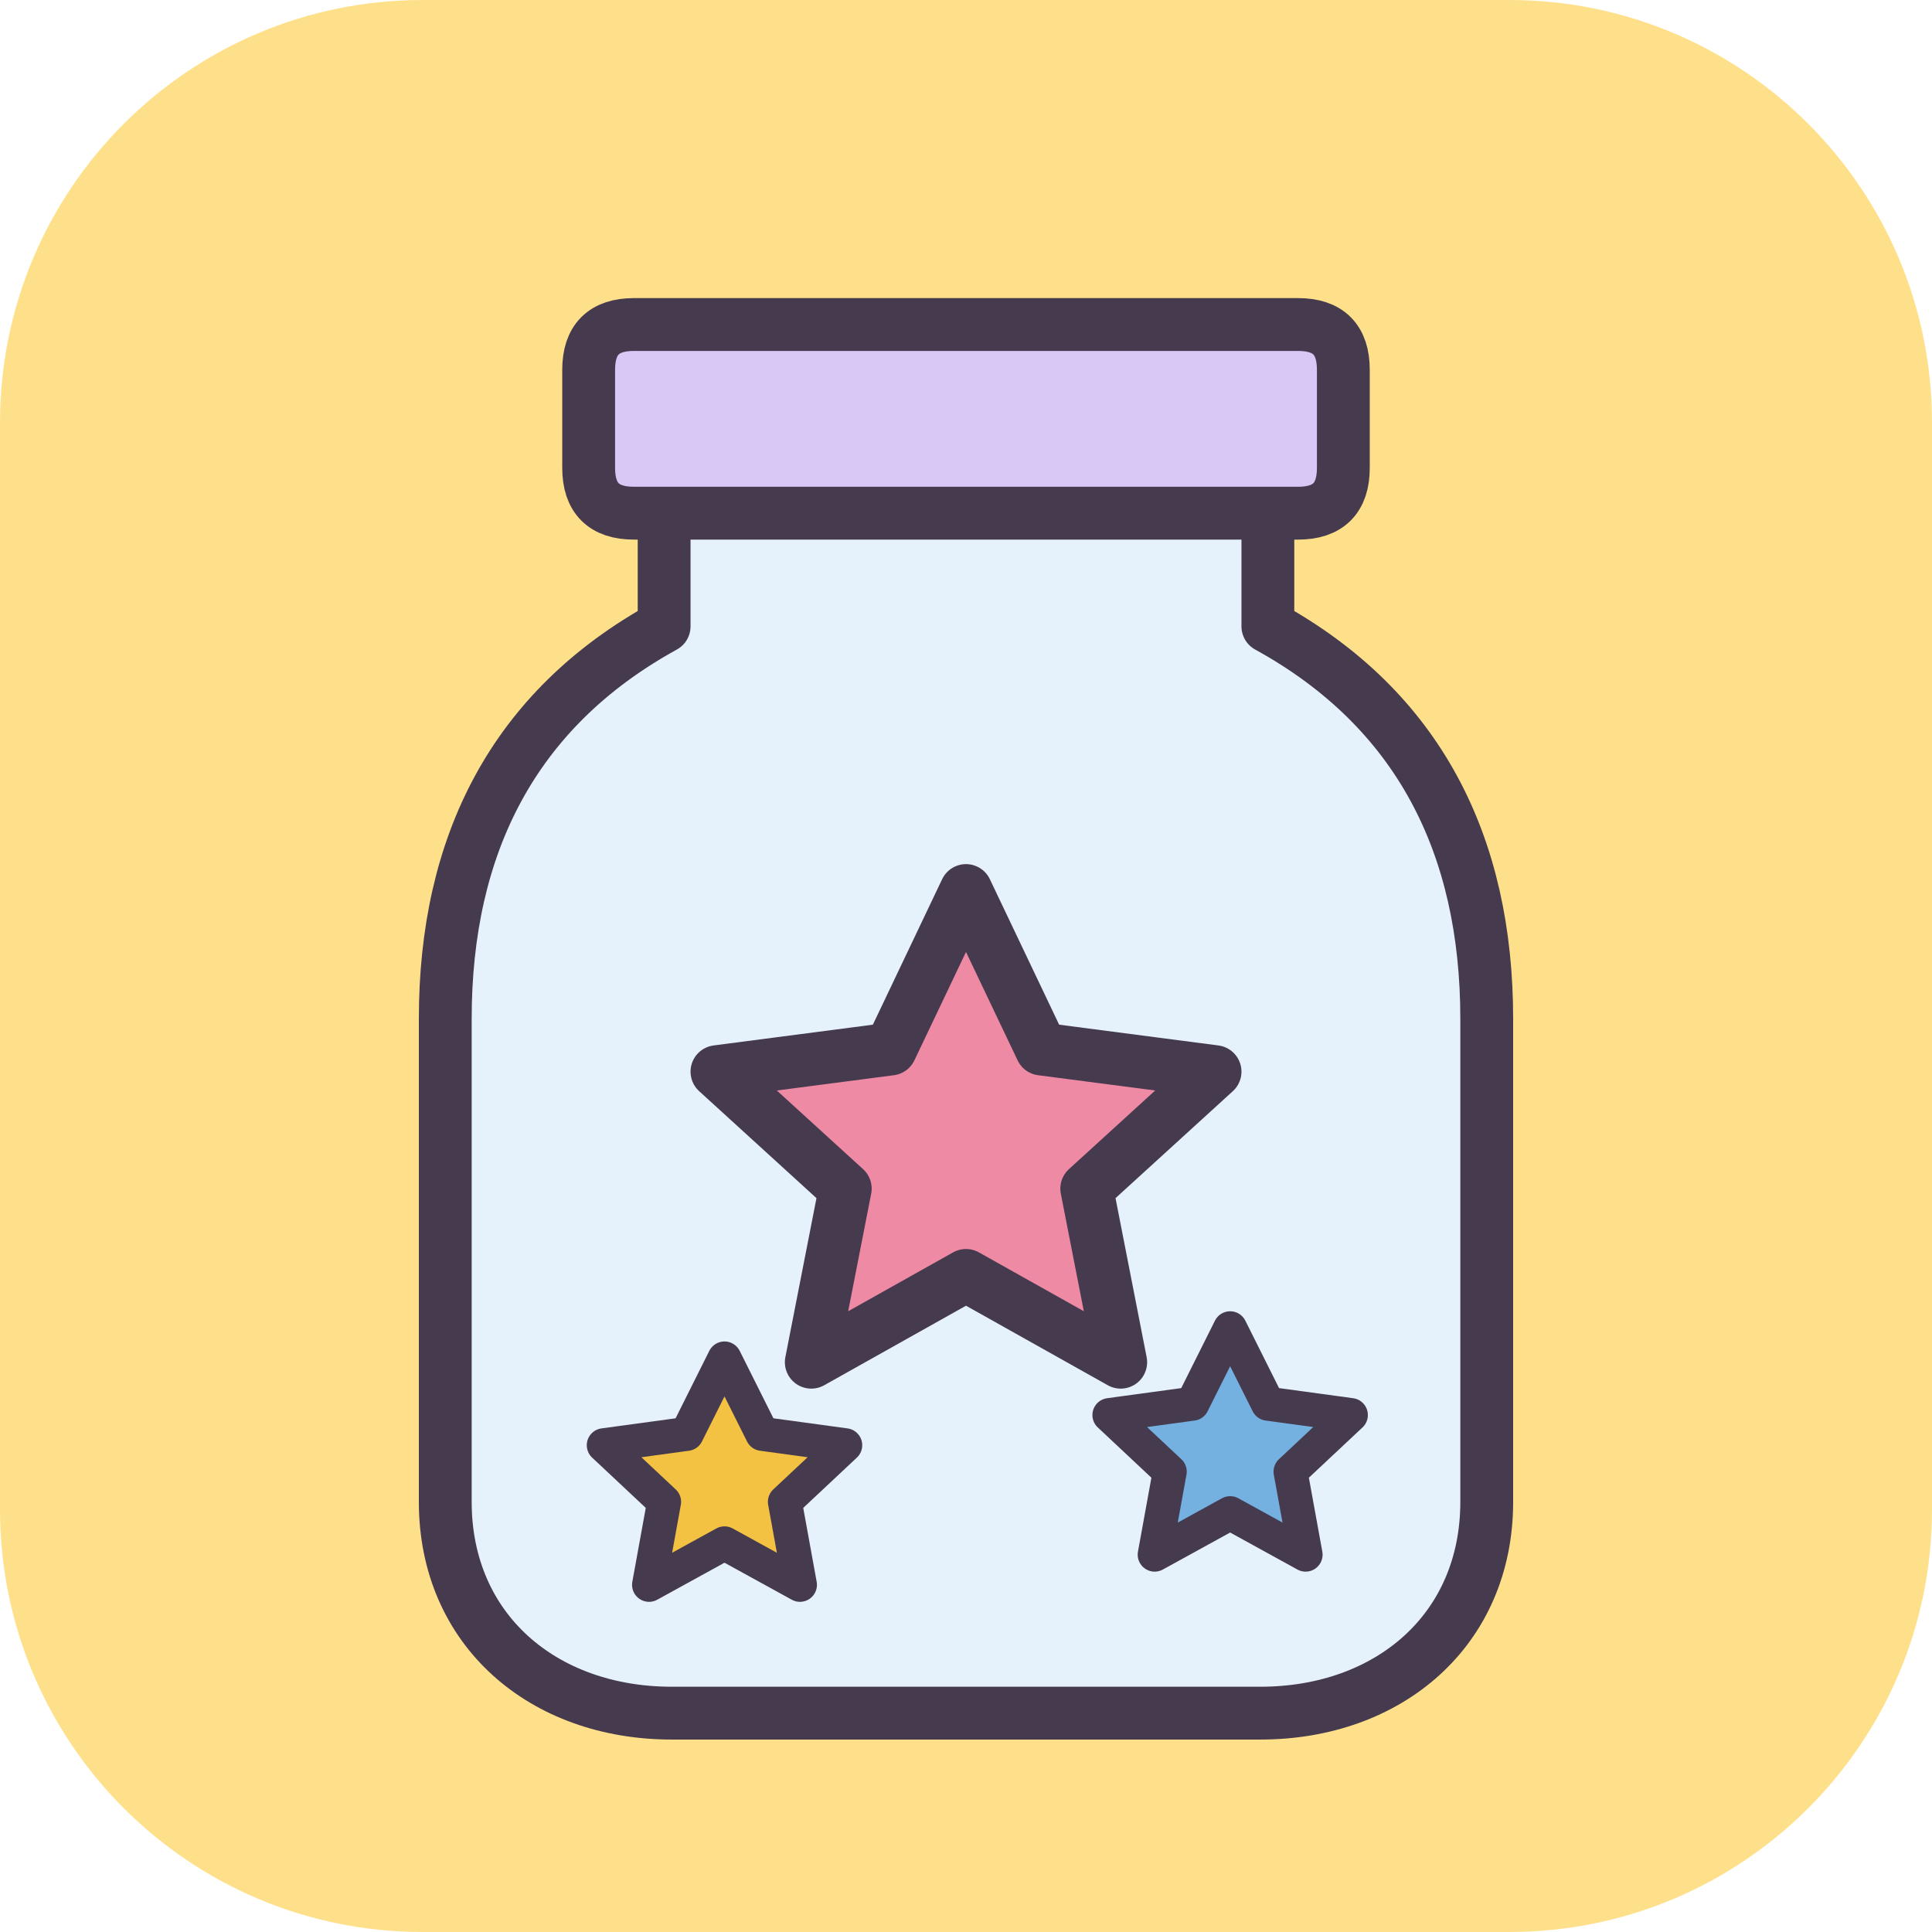
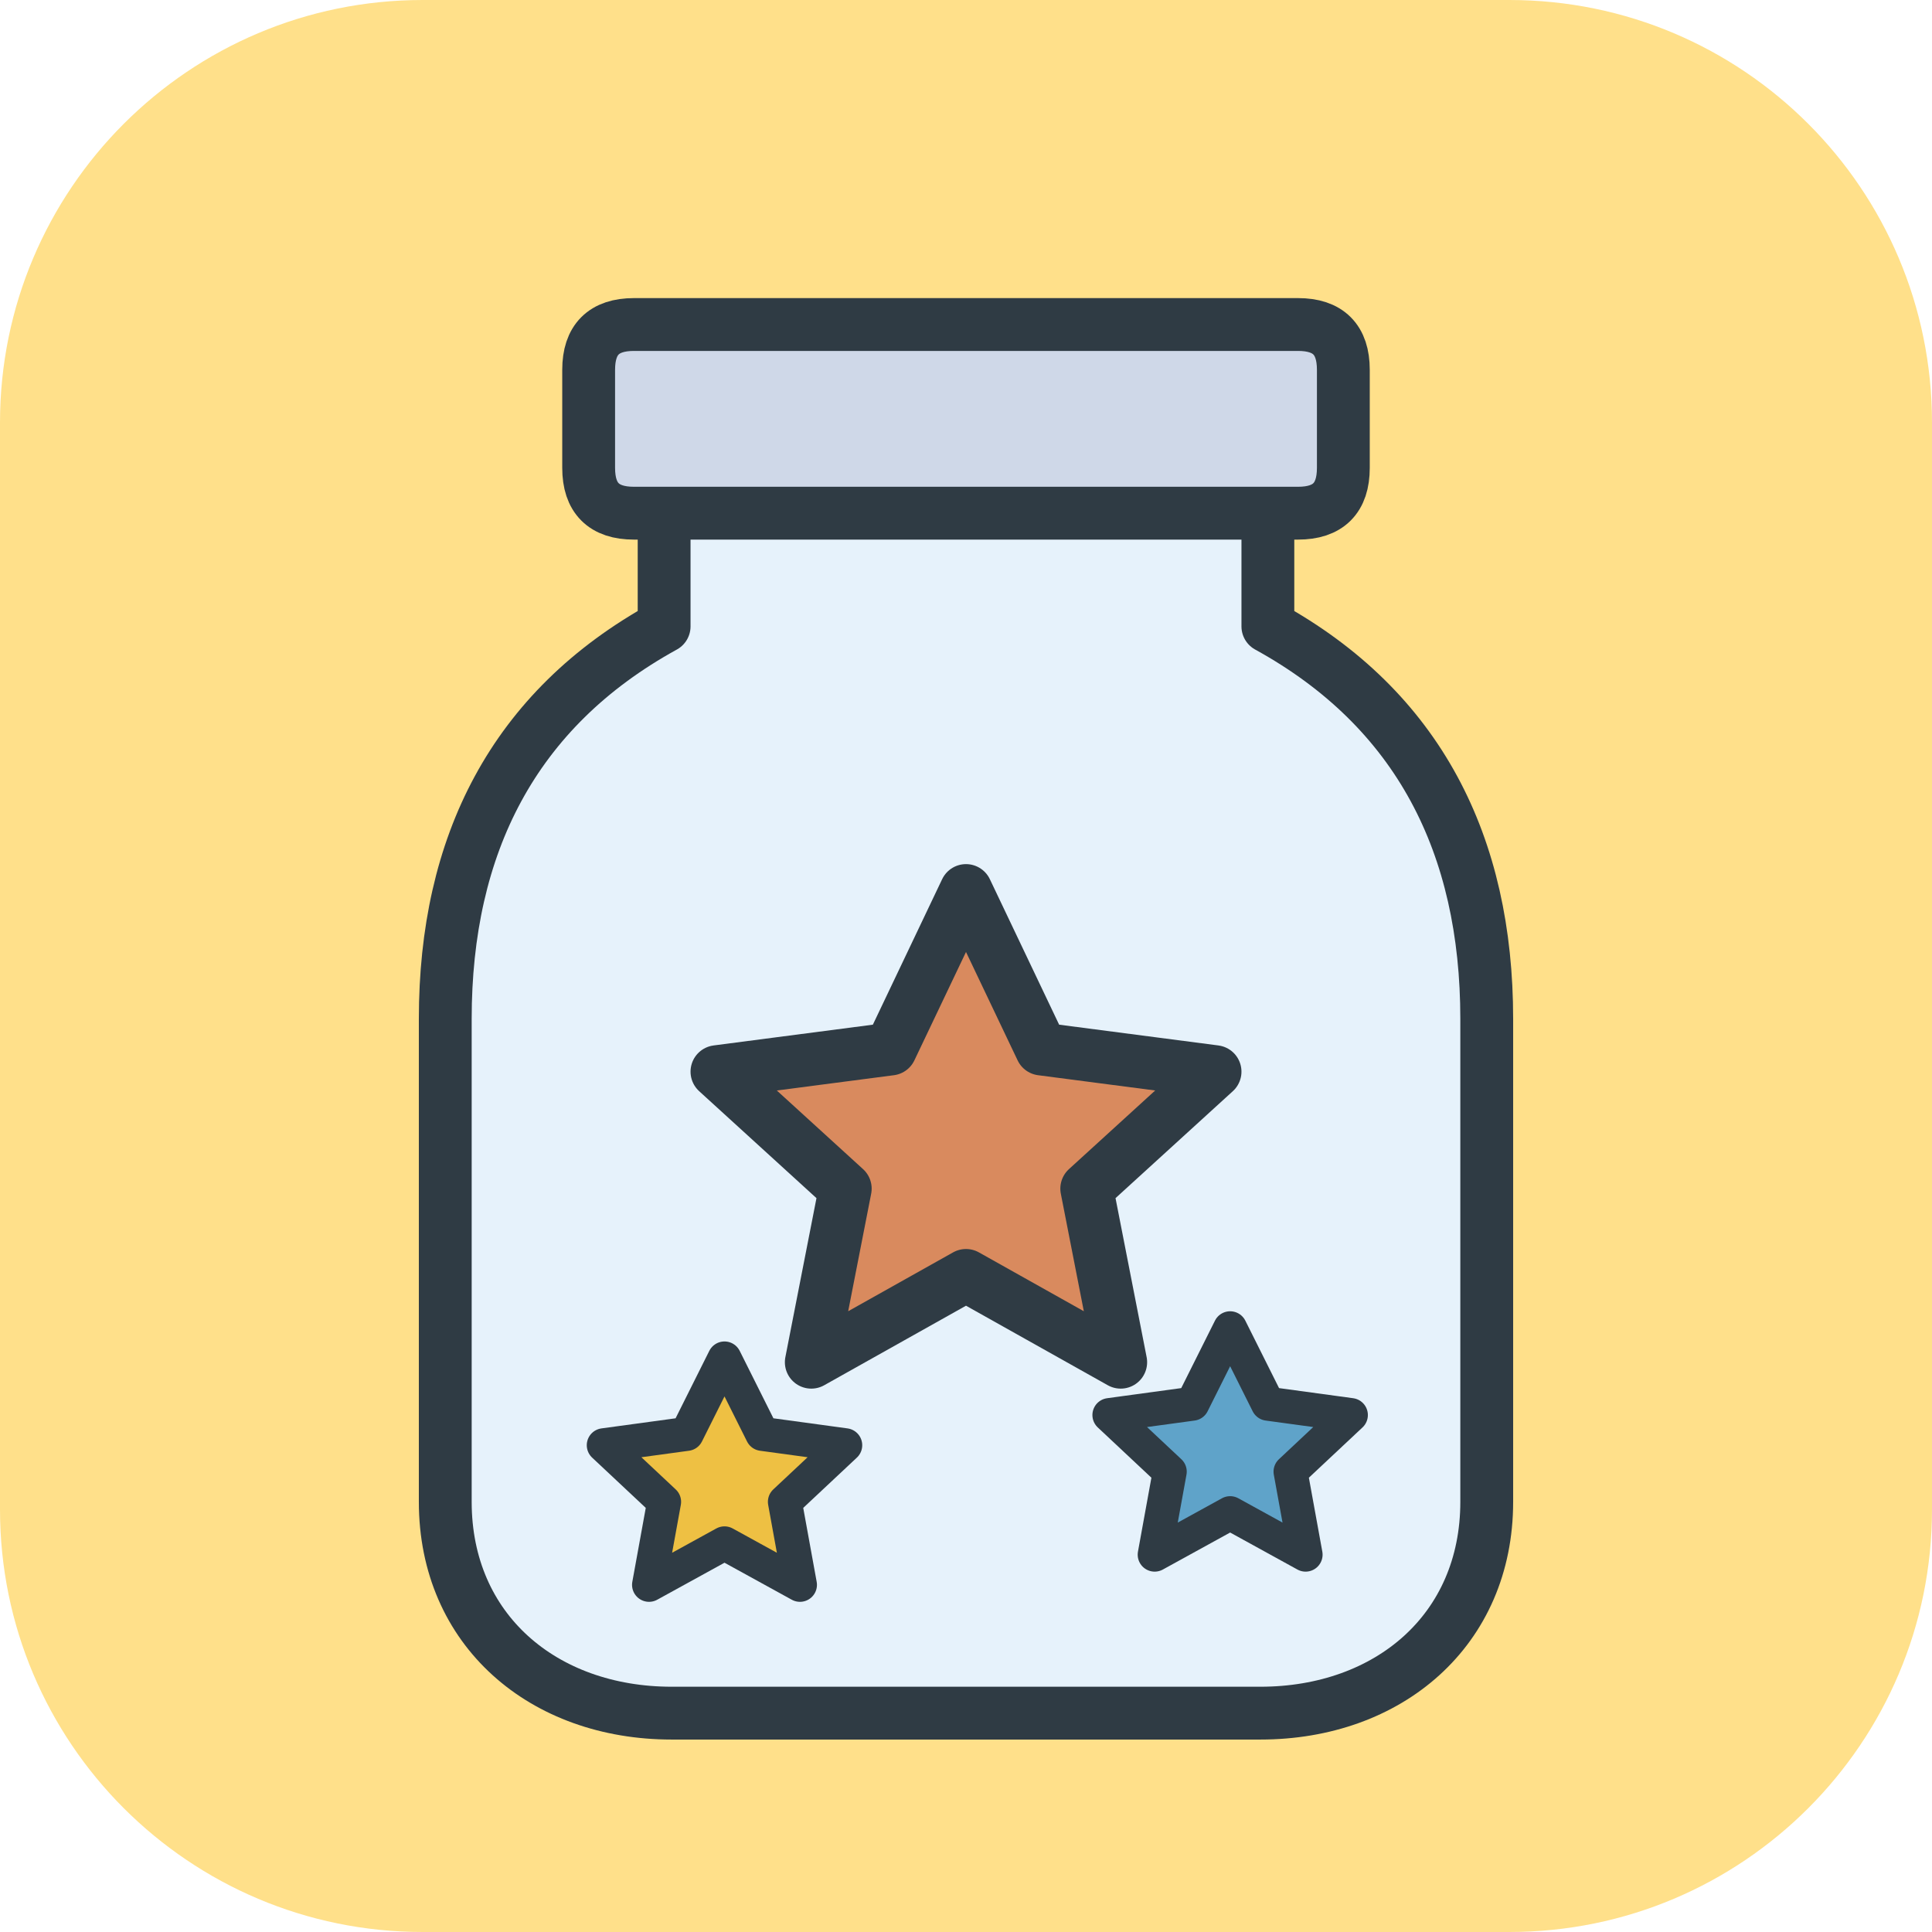
<svg xmlns="http://www.w3.org/2000/svg" viewBox="0 0 512 512">
  <rect width="512" height="512" rx="112" fill="#ffe08a" />
-   <g stroke="#463a4f" stroke-width="14" stroke-linejoin="round" stroke-linecap="round">
+   <g stroke="#2f3b44" stroke-width="14" stroke-linejoin="round" stroke-linecap="round">
    <path d="M176 132h160v34c40 22 58 58 58 104v128c0 34-26 56-60 56H178c-34 0-60-22-60-56V270c0-46 18-82 58-104z" fill="#e6f2fb" />
-     <path d="M168 86h176c8 0 12 4 12 12v26c0 8-4 12-12 12H168c-8 0-12-4-12-12V98c0-8 4-12 12-12z" fill="#d9c7f6" />
-     <path d="M256 236l20 42 46 6-34 31 9 46-41-23-41 23 9-46-34-31 46-6z" fill="#ef8aa5" />
-     <path d="M192 360l10 20 22 3-16 15 4 22-20-11-20 11 4-22-16-15 22-3z" fill="#f3c243" stroke-width="9" />
-     <path d="M326 352l10 20 22 3-16 15 4 22-20-11-20 11 4-22-16-15 22-3z" fill="#74b0e0" stroke-width="9" />
+     <path d="M168 86h176c8 0 12 4 12 12v26c0 8-4 12-12 12H168c-8 0-12-4-12-12V98c0-8 4-12 12-12z" fill="#cfd8e8" />
+     <path d="M256 236l20 42 46 6-34 31 9 46-41-23-41 23 9-46-34-31 46-6z" fill="#d98a5e" />
+     <path d="M192 360l10 20 22 3-16 15 4 22-20-11-20 11 4-22-16-15 22-3z" fill="#eec043" stroke-width="9" />
+     <path d="M326 352l10 20 22 3-16 15 4 22-20-11-20 11 4-22-16-15 22-3z" fill="#5fa3c9" stroke-width="9" />
  </g>
</svg>
